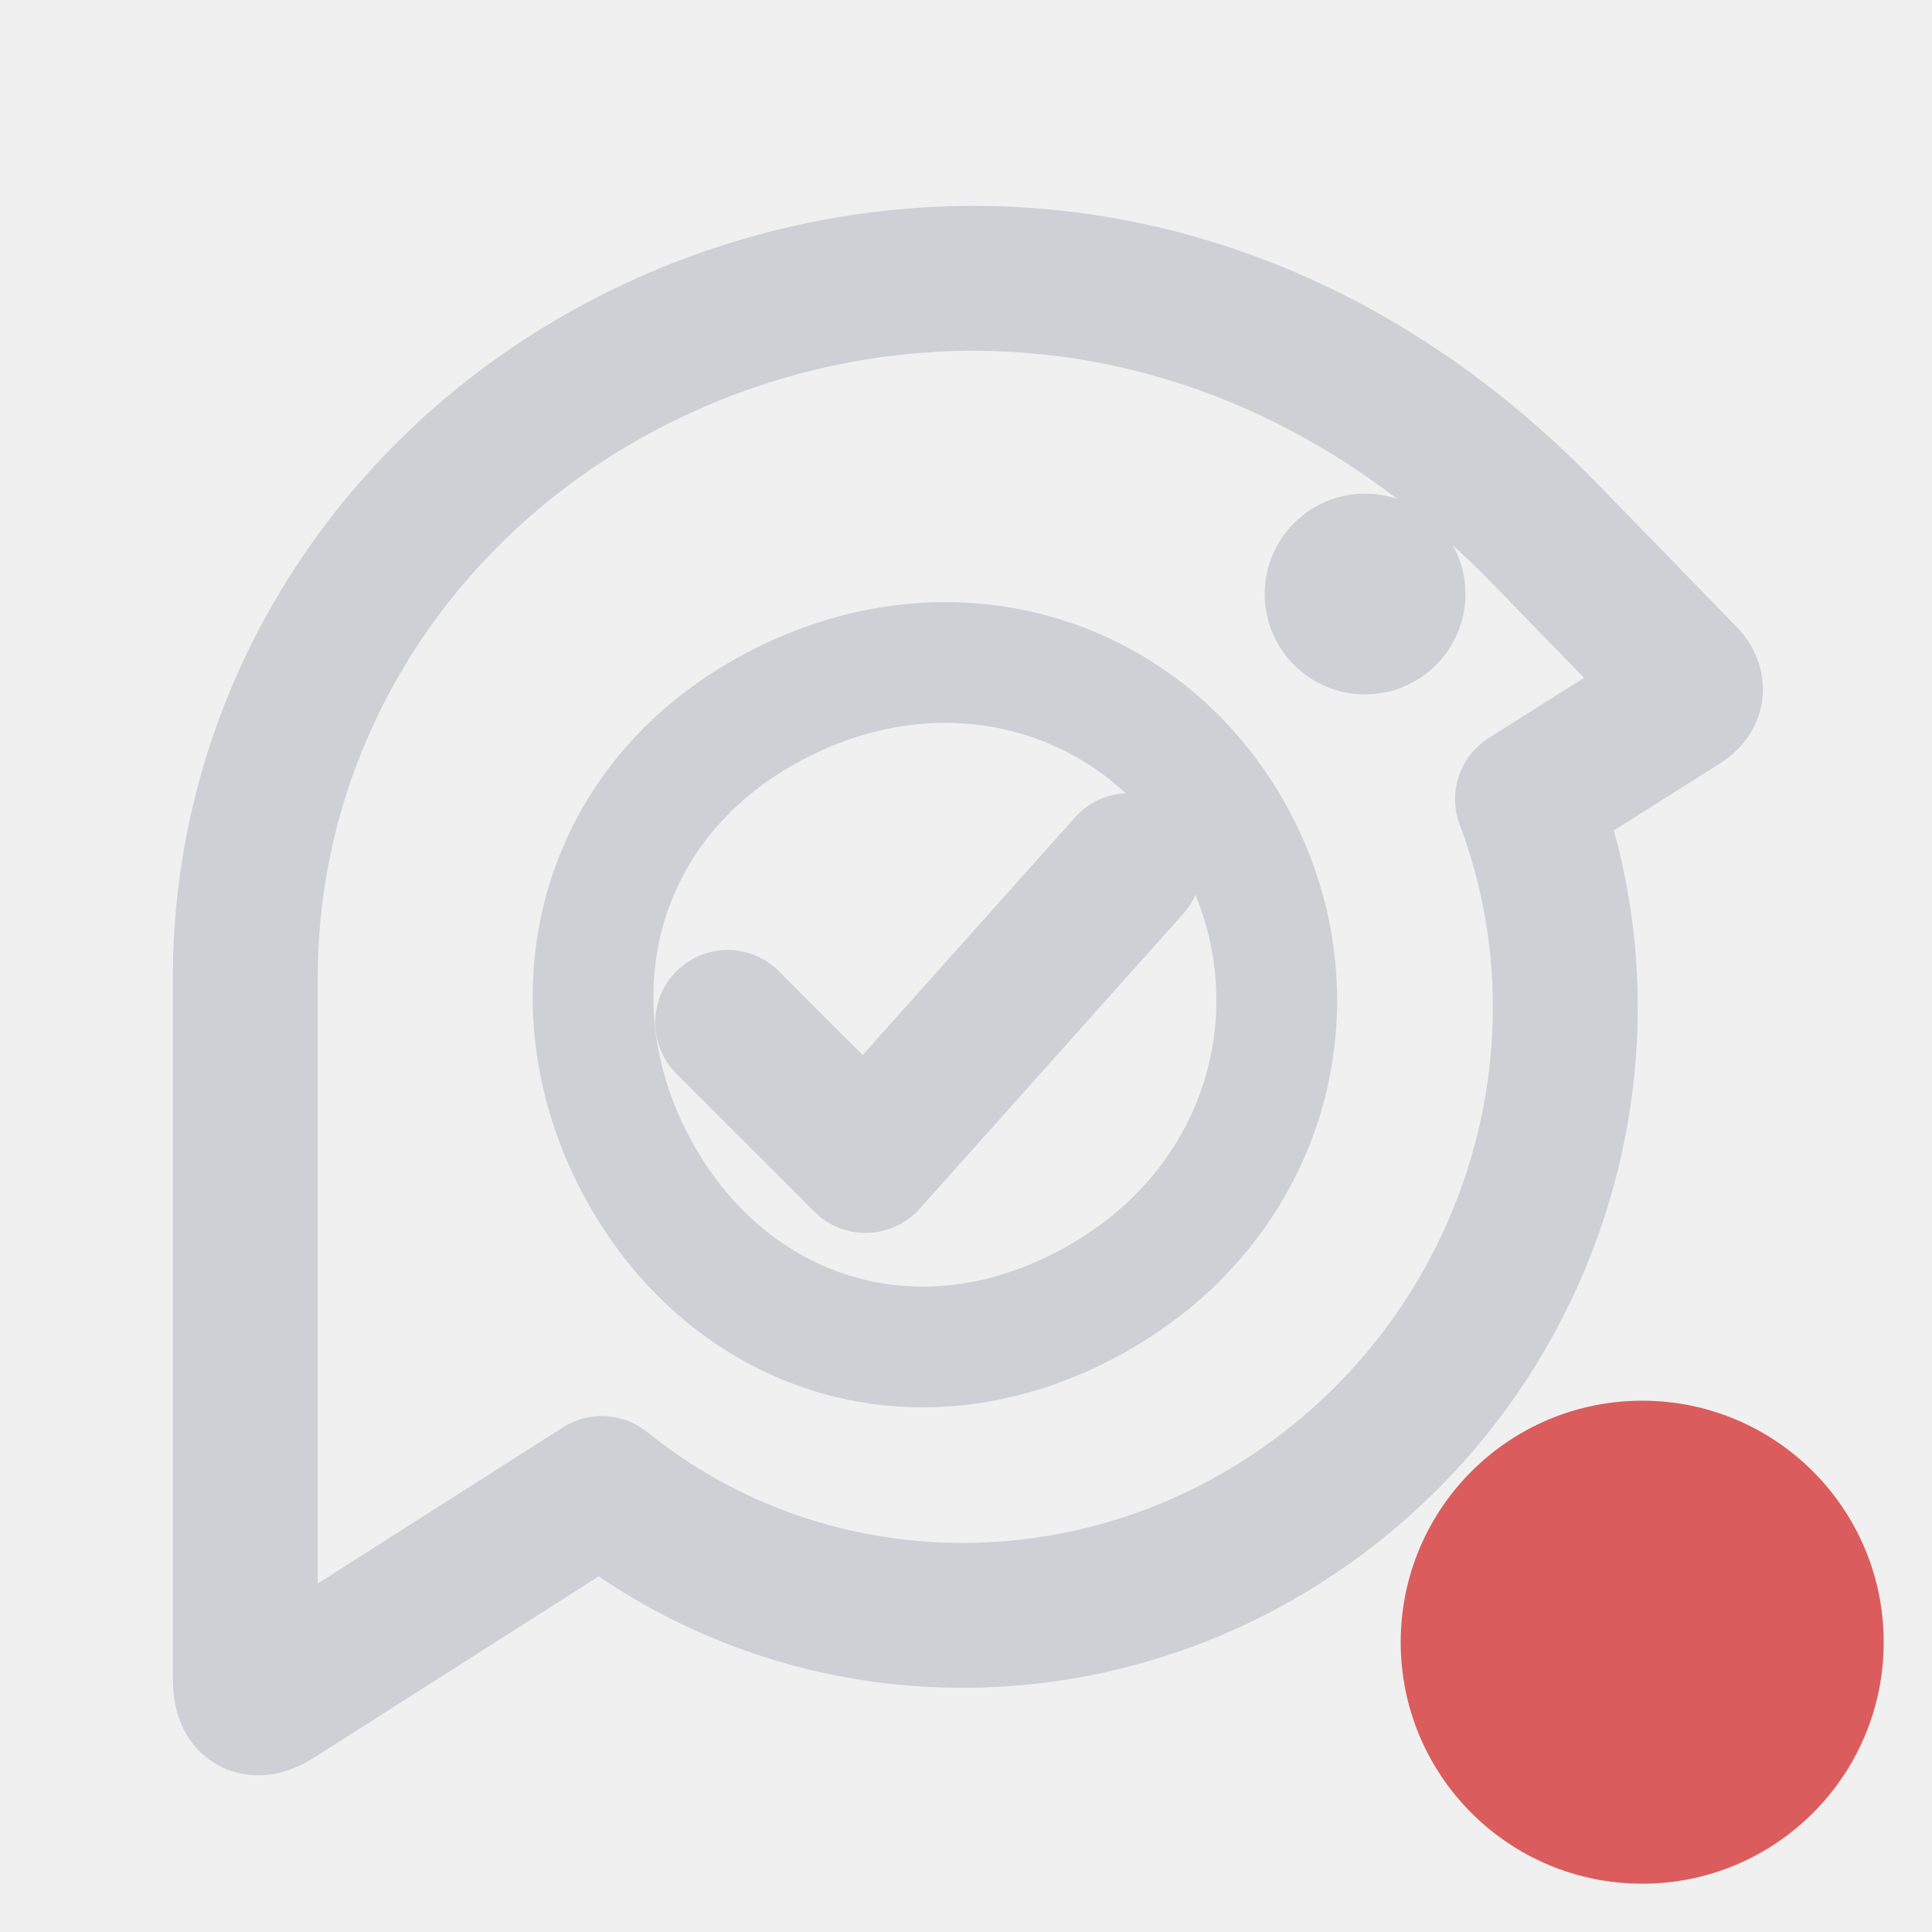
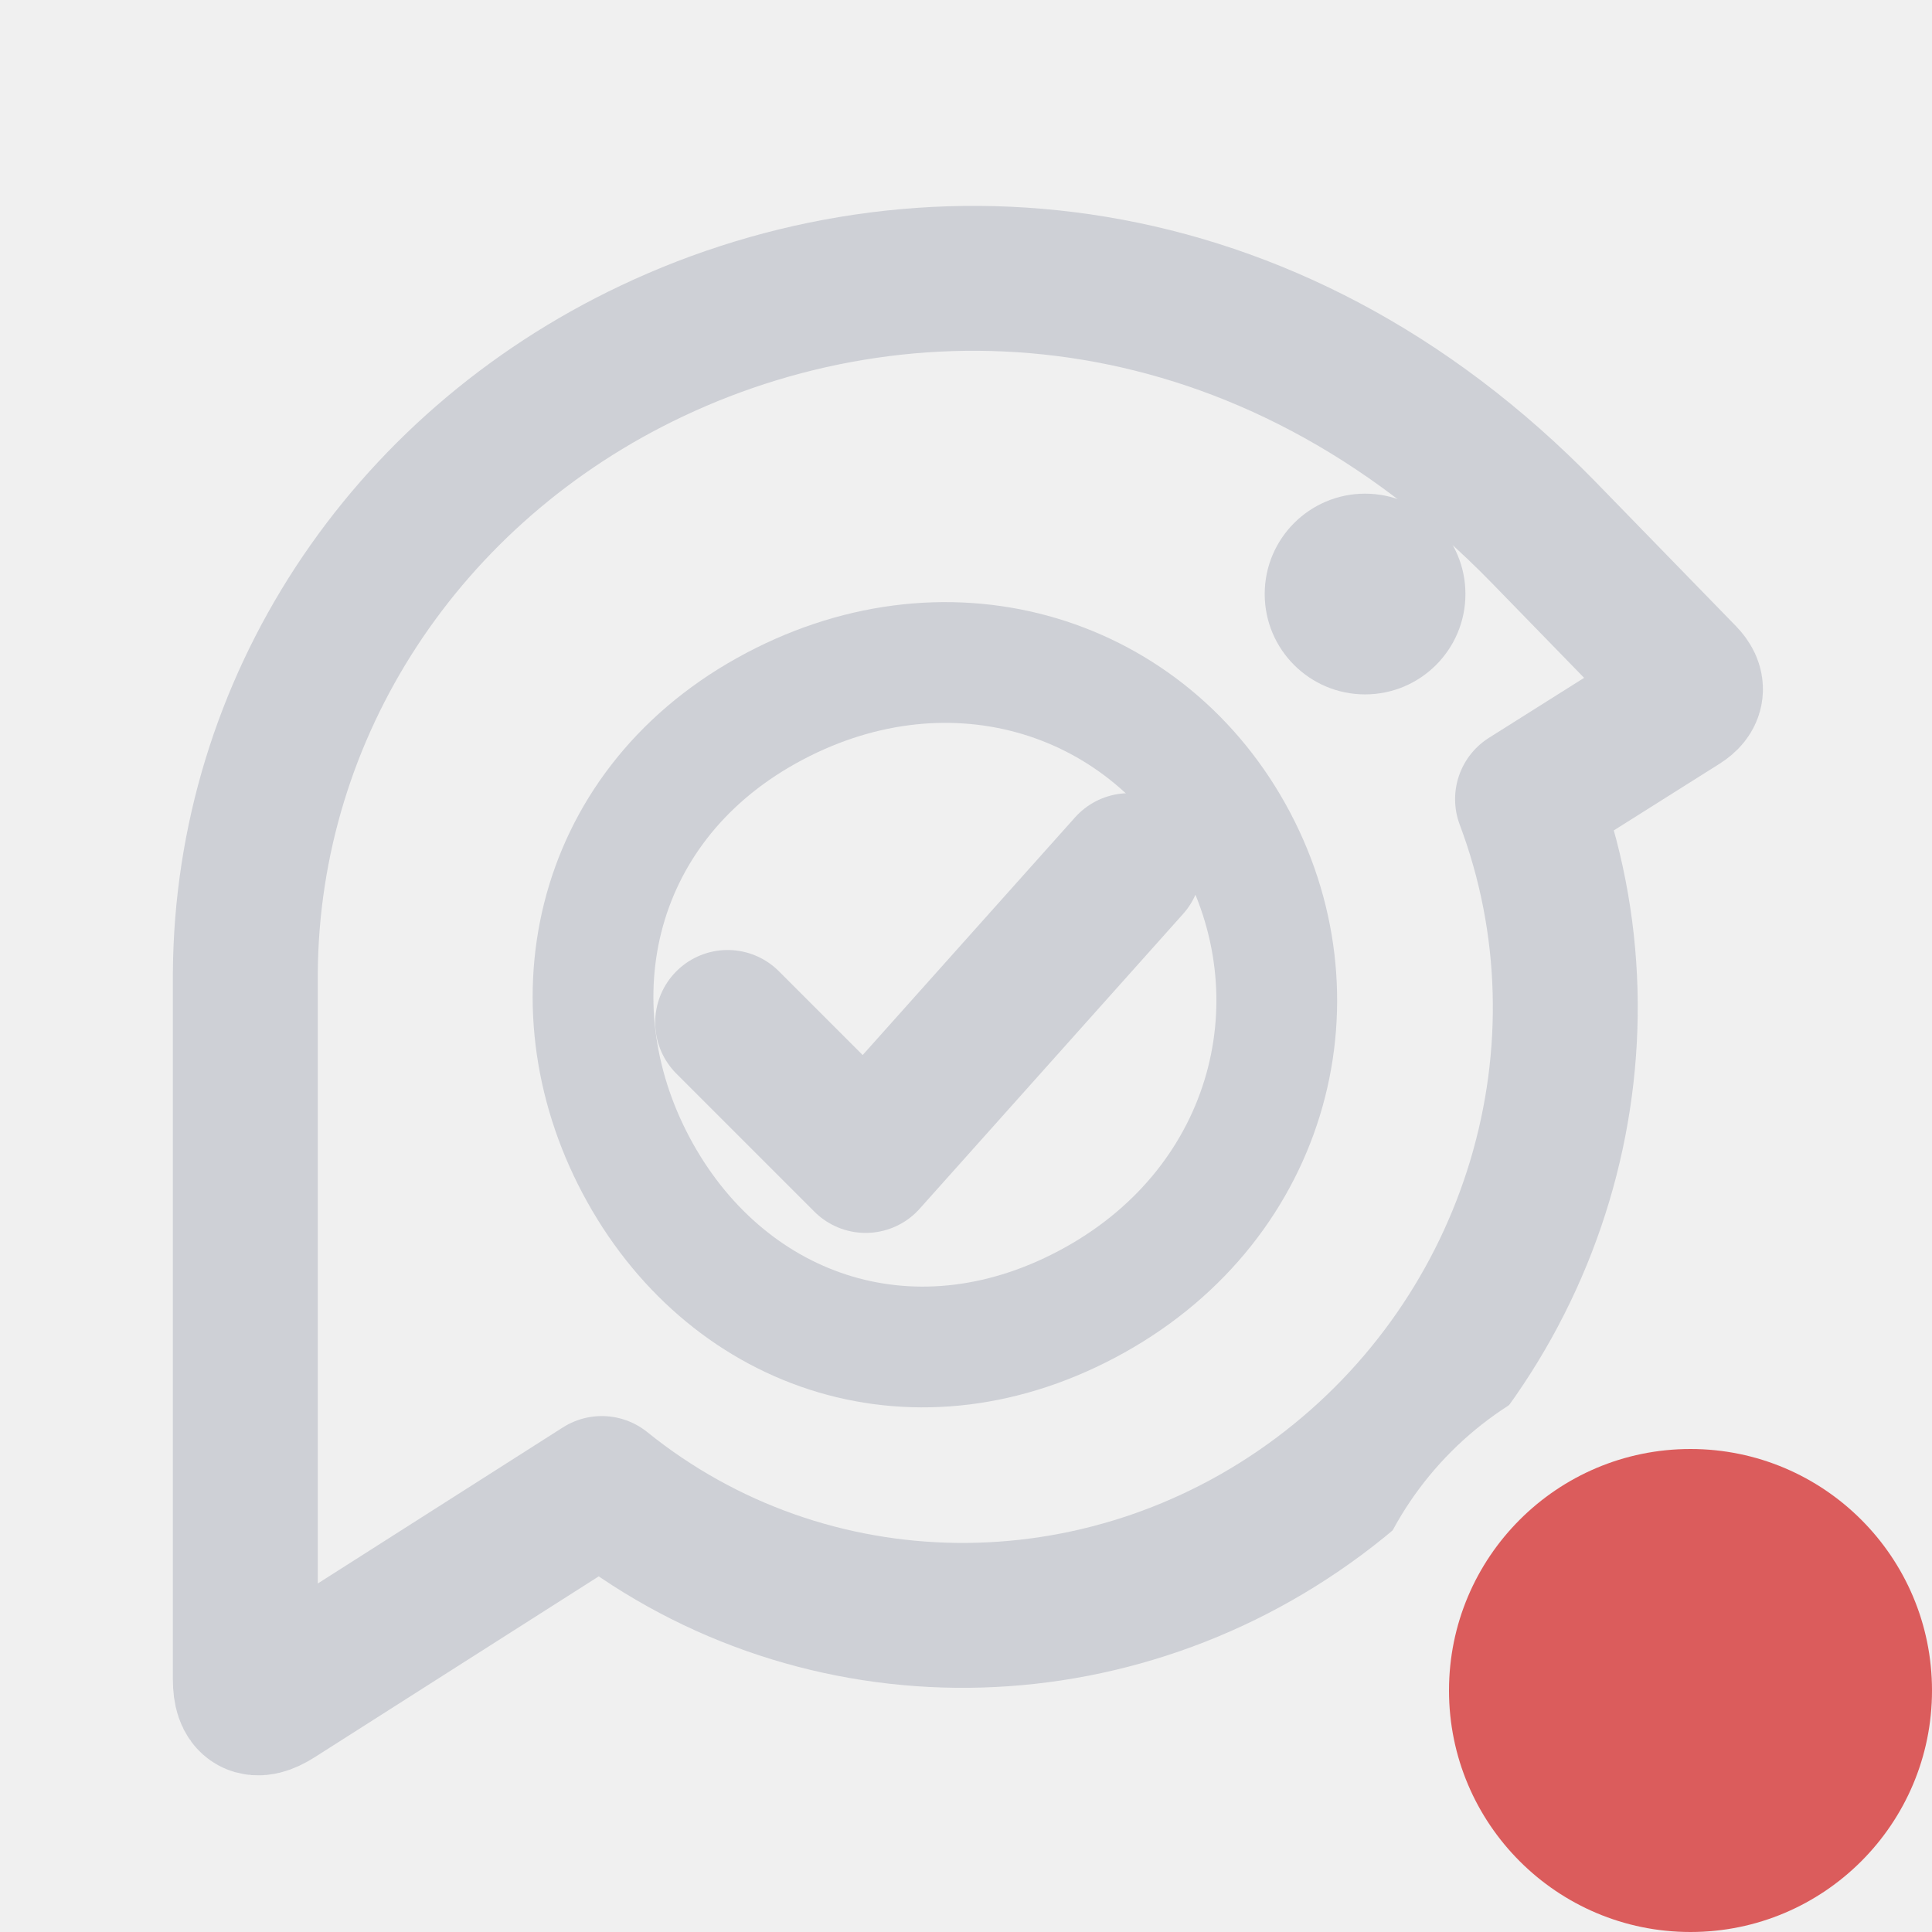
<svg xmlns="http://www.w3.org/2000/svg" width="20" height="20" viewBox="-12 -42 308 308">
-   <path d="M27.11 225.74 L27.11 113.13 C27.387 70.881 52.369 32.669 91.958 13.939 C134.443 -6.161 190.2 -2.218 234.141 42.928 L256.46 65.86 C257.993 67.44 257.83 68.817 255.97 69.99 L231.52 85.4 C246.493 125.196 232.85 170.793 198.262 196.55 C163.675 222.307 116.776 221.794 83.94 195.3 L31.96 228.4 C28.727 230.46 27.11 229.573 27.11 225.74 Z" fill="none" stroke="#CED0D6" stroke-width="23.1" stroke-linejoin="round" />
-   <path d="M162.57 165.22 C190.8 149.461 198.999 116.772 184.523 90.842 C170.048 64.912 138.38 55.561 110.15 71.32 C81.92 87.079 75.566 119.03 90.042 144.96 C104.517 170.89 134.34 180.979 162.57 165.22 Z" fill="none" stroke="#CED0D6" stroke-width="19.25" />
-   <path d="M189.62 52.7 A16 16 0 1 0 221.62 52.7 A16 16 0 1 0 189.62 52.7 Z" fill="#CED0D6" />
-   <path d="M104 121 L126 143 L168 96" fill="none" stroke="#CED0D6" stroke-width="23.1" stroke-linecap="round" stroke-linejoin="round" />
-   <circle cx="249.8" cy="219.8" r="38.5" fill="#DB5C5C" />
+   <mask id="badge">
+     <rect x="-12" y="-42" width="308" height="308" fill="#fff" />
+     <circle cx="257.5" cy="227.5" r="53.9" fill="#000" />
+   </mask>
+   <g mask="url(#badge)">
+     <path d="M27.11 225.74 L27.11 113.13 C27.387 70.881 52.369 32.669 91.958 13.939 C134.443 -6.161 190.2 -2.218 234.141 42.928 L256.46 65.86 C257.993 67.44 257.83 68.817 255.97 69.99 L231.52 85.4 C246.493 125.196 232.85 170.793 198.262 196.55 C163.675 222.307 116.776 221.794 83.94 195.3 L31.96 228.4 C28.727 230.46 27.11 229.573 27.11 225.74 Z" fill="none" stroke="#CED0D6" stroke-width="23.1" stroke-linejoin="round" />
+     <path d="M162.57 165.22 C190.8 149.461 198.999 116.772 184.523 90.842 C170.048 64.912 138.38 55.561 110.15 71.32 C81.92 87.079 75.566 119.03 90.042 144.96 C104.517 170.89 134.34 180.979 162.57 165.22 Z" fill="none" stroke="#CED0D6" stroke-width="19.25" />
+     <path d="M189.62 52.7 A16 16 0 1 0 221.62 52.7 A16 16 0 1 0 189.62 52.7 Z" fill="#CED0D6" />
+     <path d="M104 121 L126 143 L168 96" fill="none" stroke="#CED0D6" stroke-width="23.1" stroke-linecap="round" stroke-linejoin="round" />
+   </g>
+   <circle cx="257.5" cy="227.5" r="38.5" fill="#DB5C5C" />
</svg>
